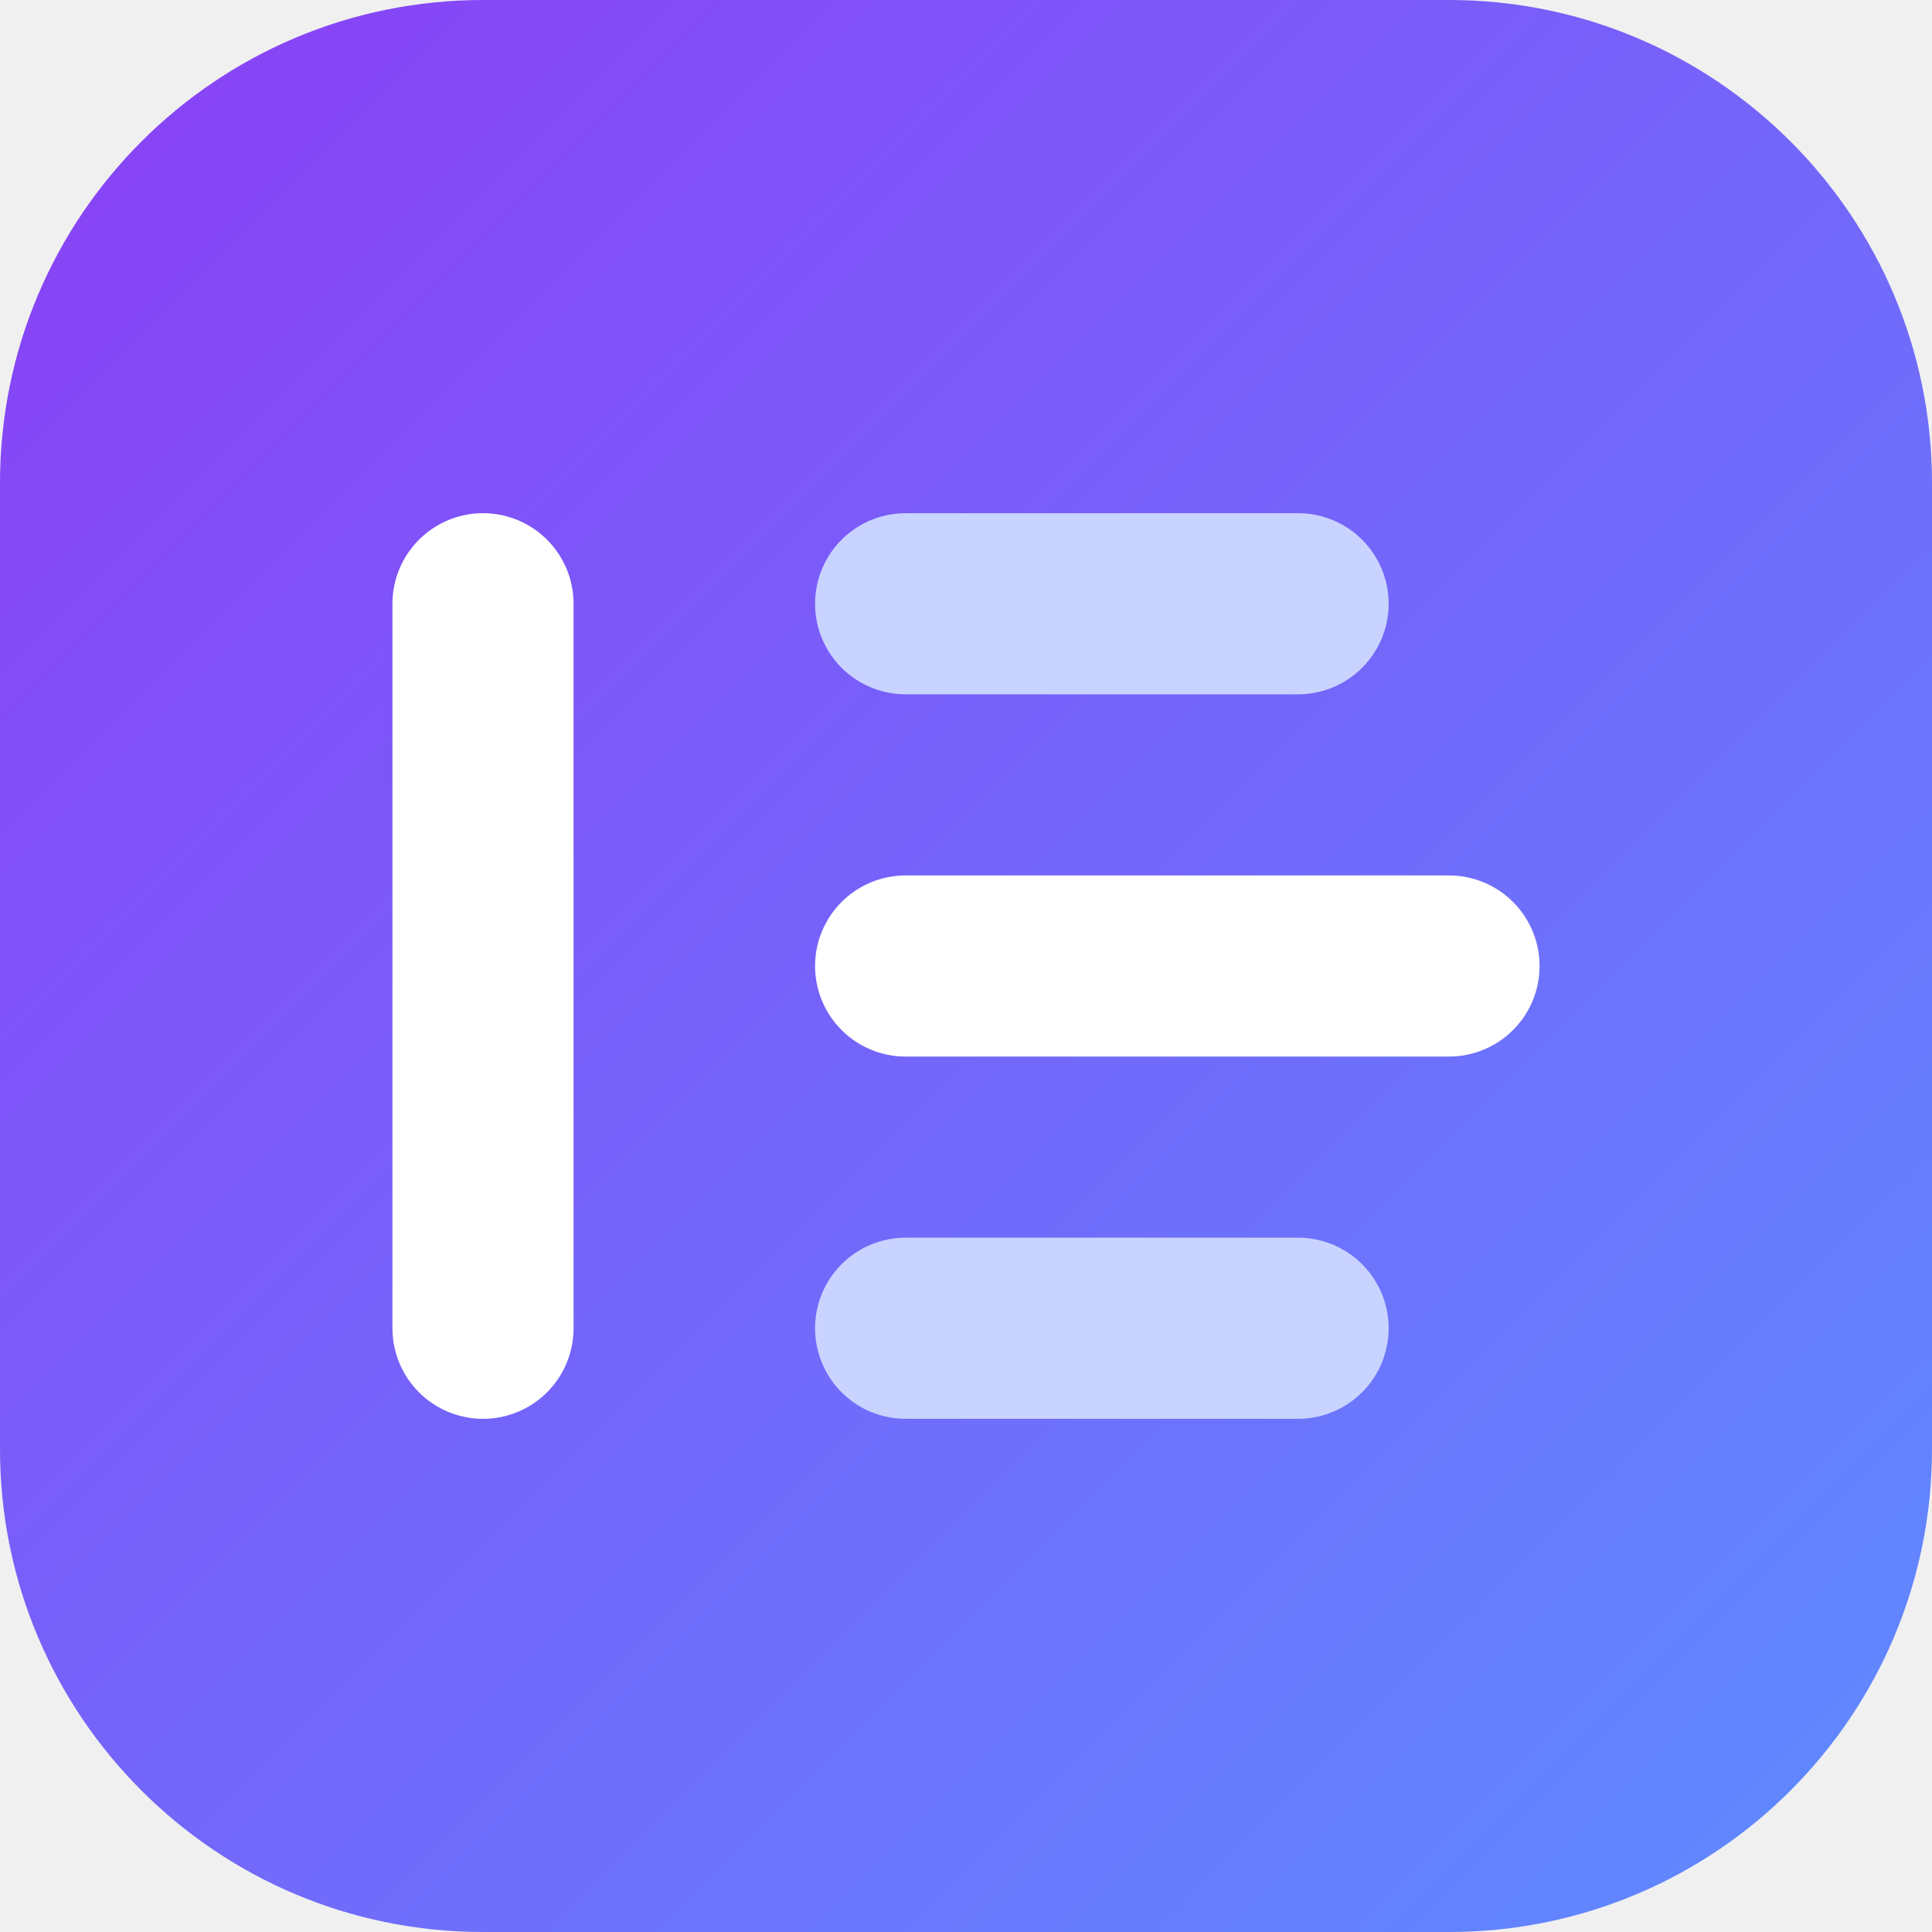
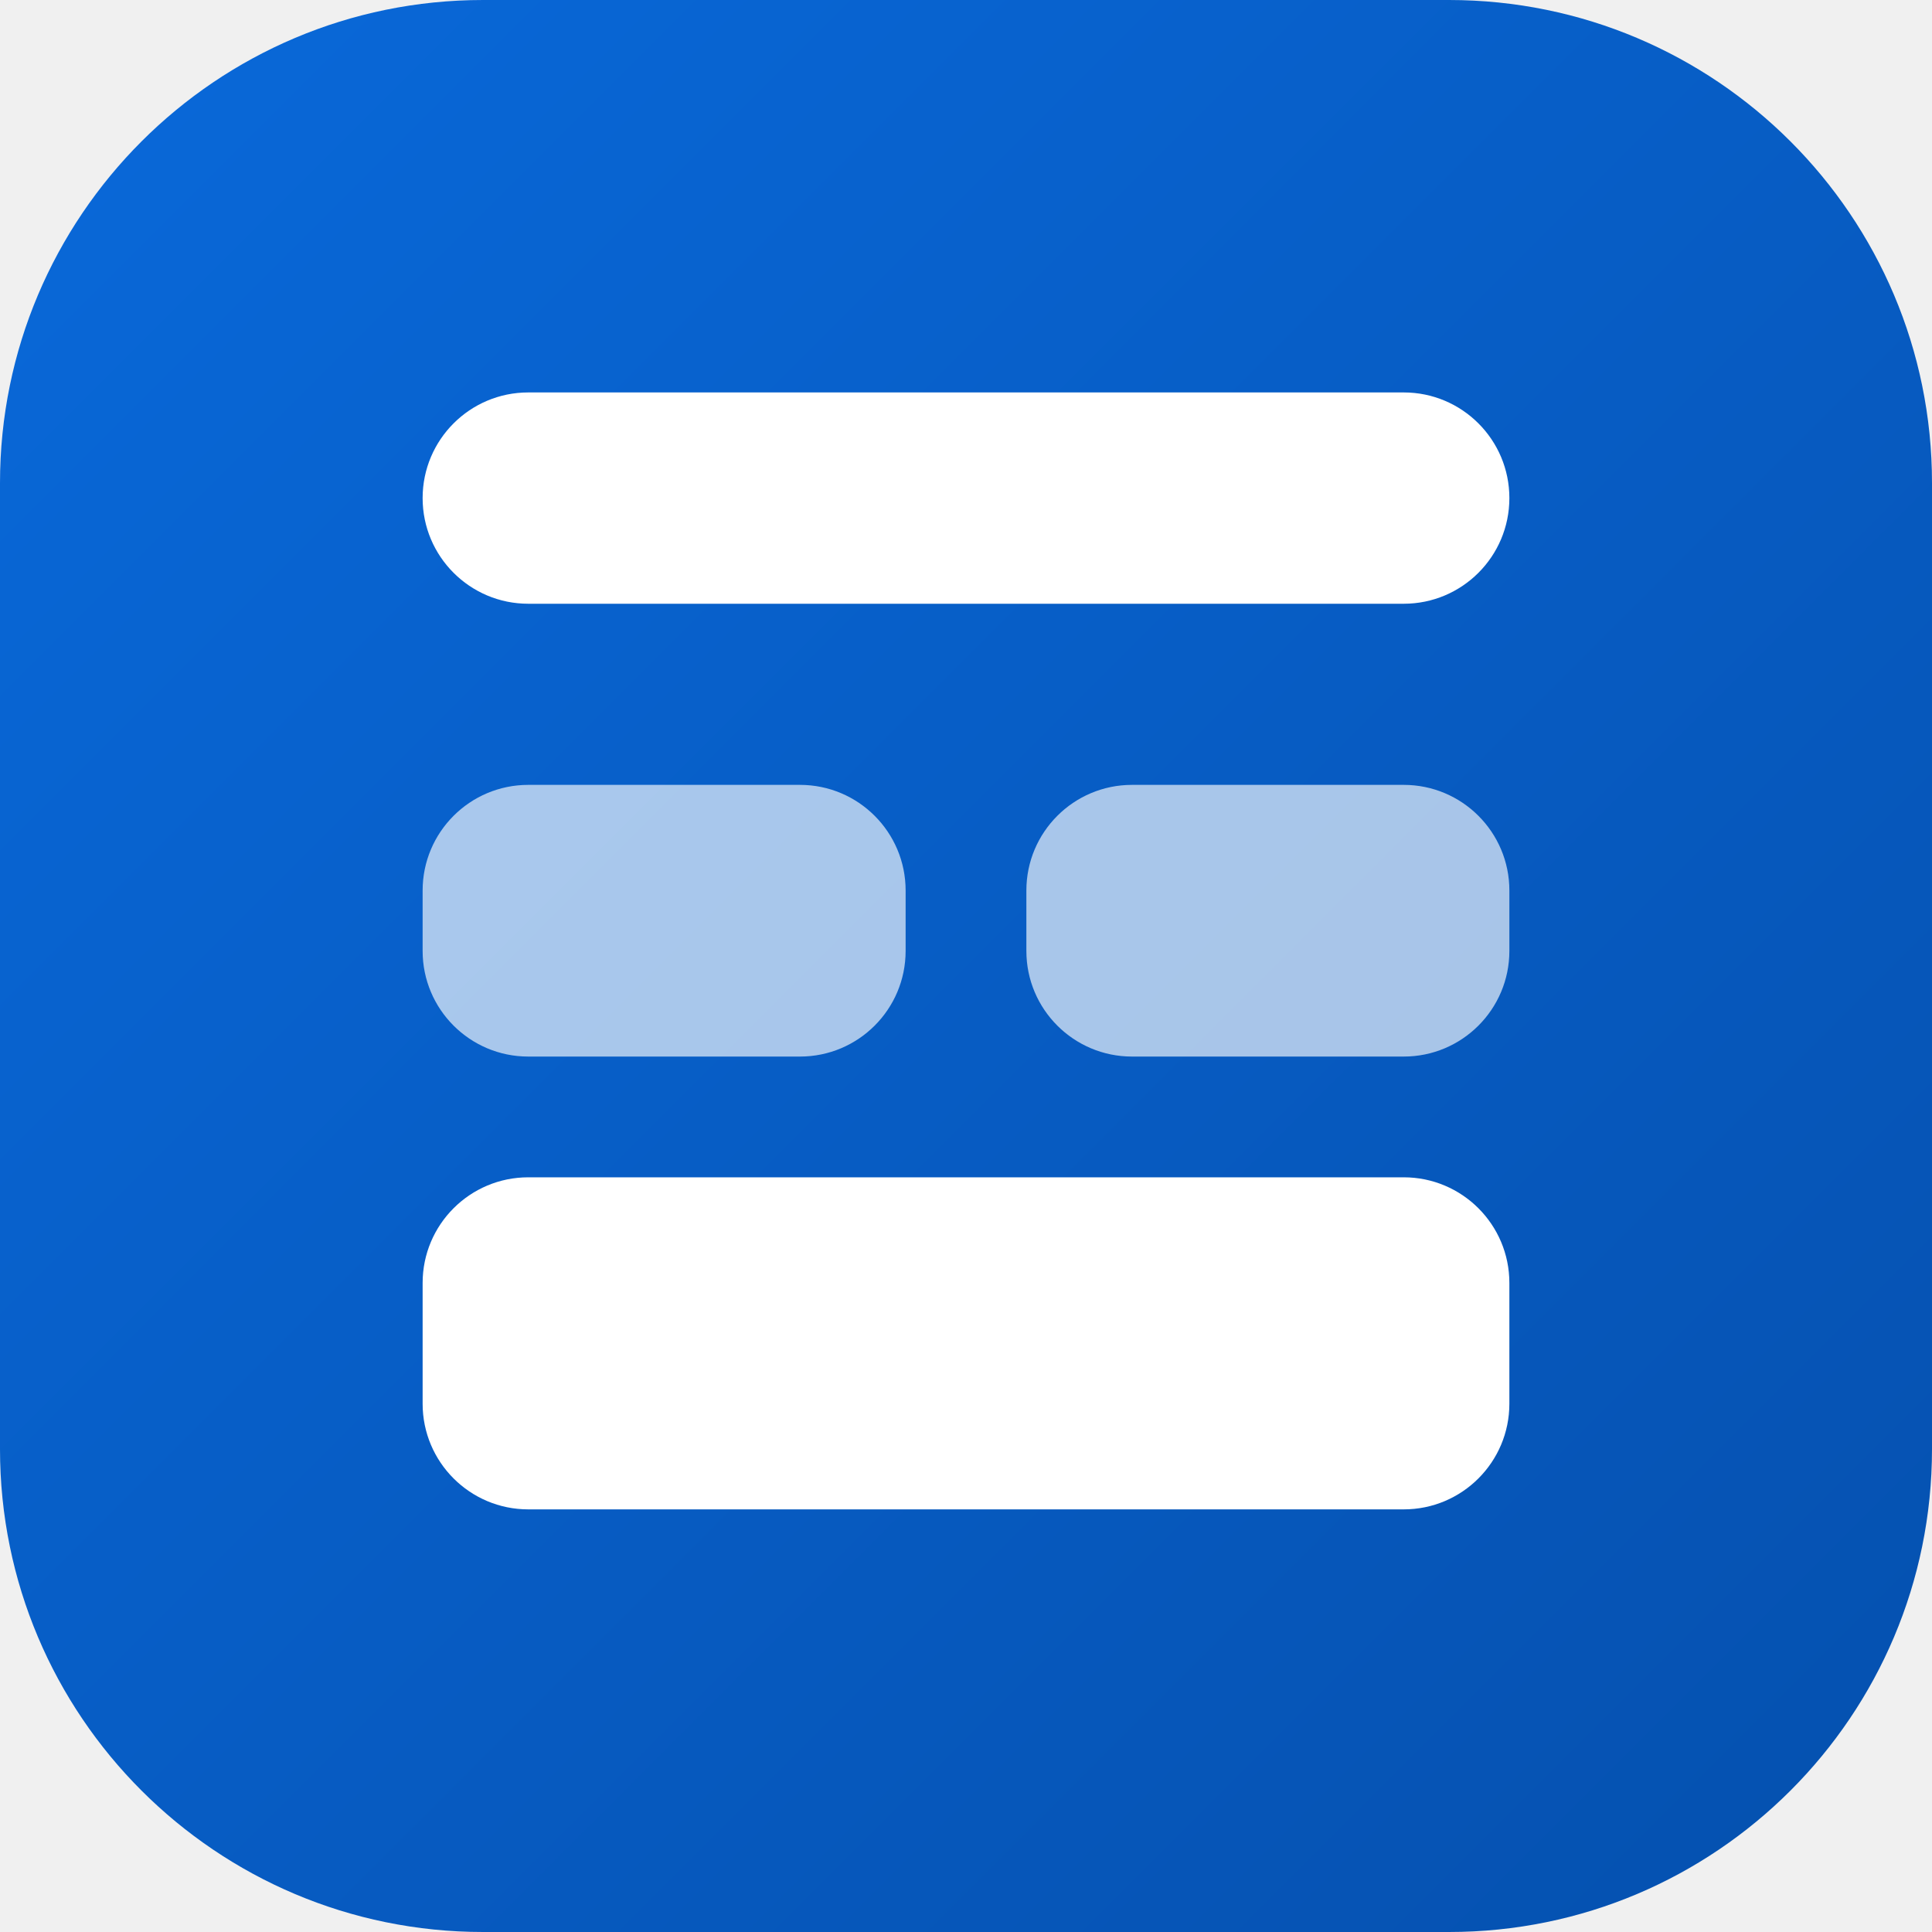
<svg xmlns="http://www.w3.org/2000/svg" viewBox="0 0 64 64" role="img" aria-labelledby="title desc">
  <defs>
    <linearGradient id="sb-g" x1="0" y1="0" x2="64" y2="64" gradientUnits="userSpaceOnUse">
-       <stop offset="0" stop-color="#8B3FF5" />
-       <stop offset="1" stop-color="#5D8CFF" />
+       <stop offset="0" stop-color="#0969DA" />
+       <stop offset="1" stop-color="#0550AE" />
    </linearGradient>
  </defs>
  <rect width="64" height="64" rx="16" fill="url(#sb-g)" />
-   <g fill="none" stroke-width="6" stroke-linecap="round">
-     <path d="M16 20V44" stroke="#FFFFFF" />
-     <path d="M30 20H43" stroke="#C9D3FF" />
-     <path d="M30 32H48" stroke="#FFFFFF" />
-     <path d="M30 44H43" stroke="#C9D3FF" />
+   <g fill="#FFFFFF">
+     <rect x="14" y="13" width="36" height="7" rx="3.5" />
+     <rect x="14" y="26" width="16" height="9" rx="3.5" opacity=".65" />
+     <rect x="34" y="26" width="16" height="9" rx="3.5" opacity=".65" />
+     <rect x="14" y="39" width="36" height="11" rx="3.5" />
  </g>
</svg>
